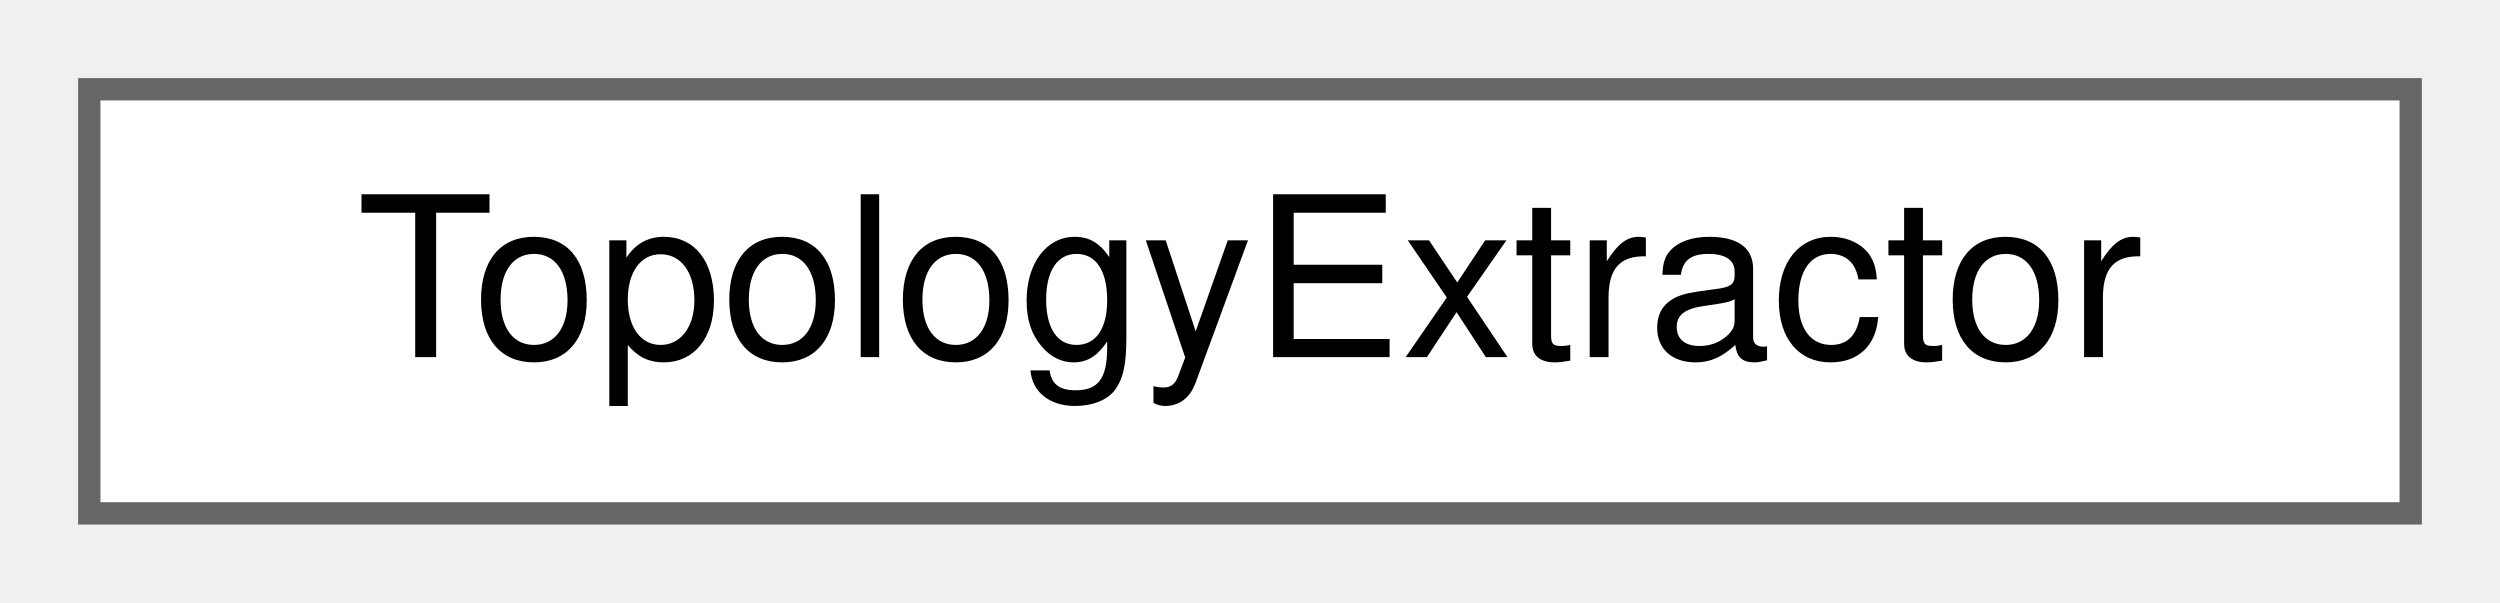
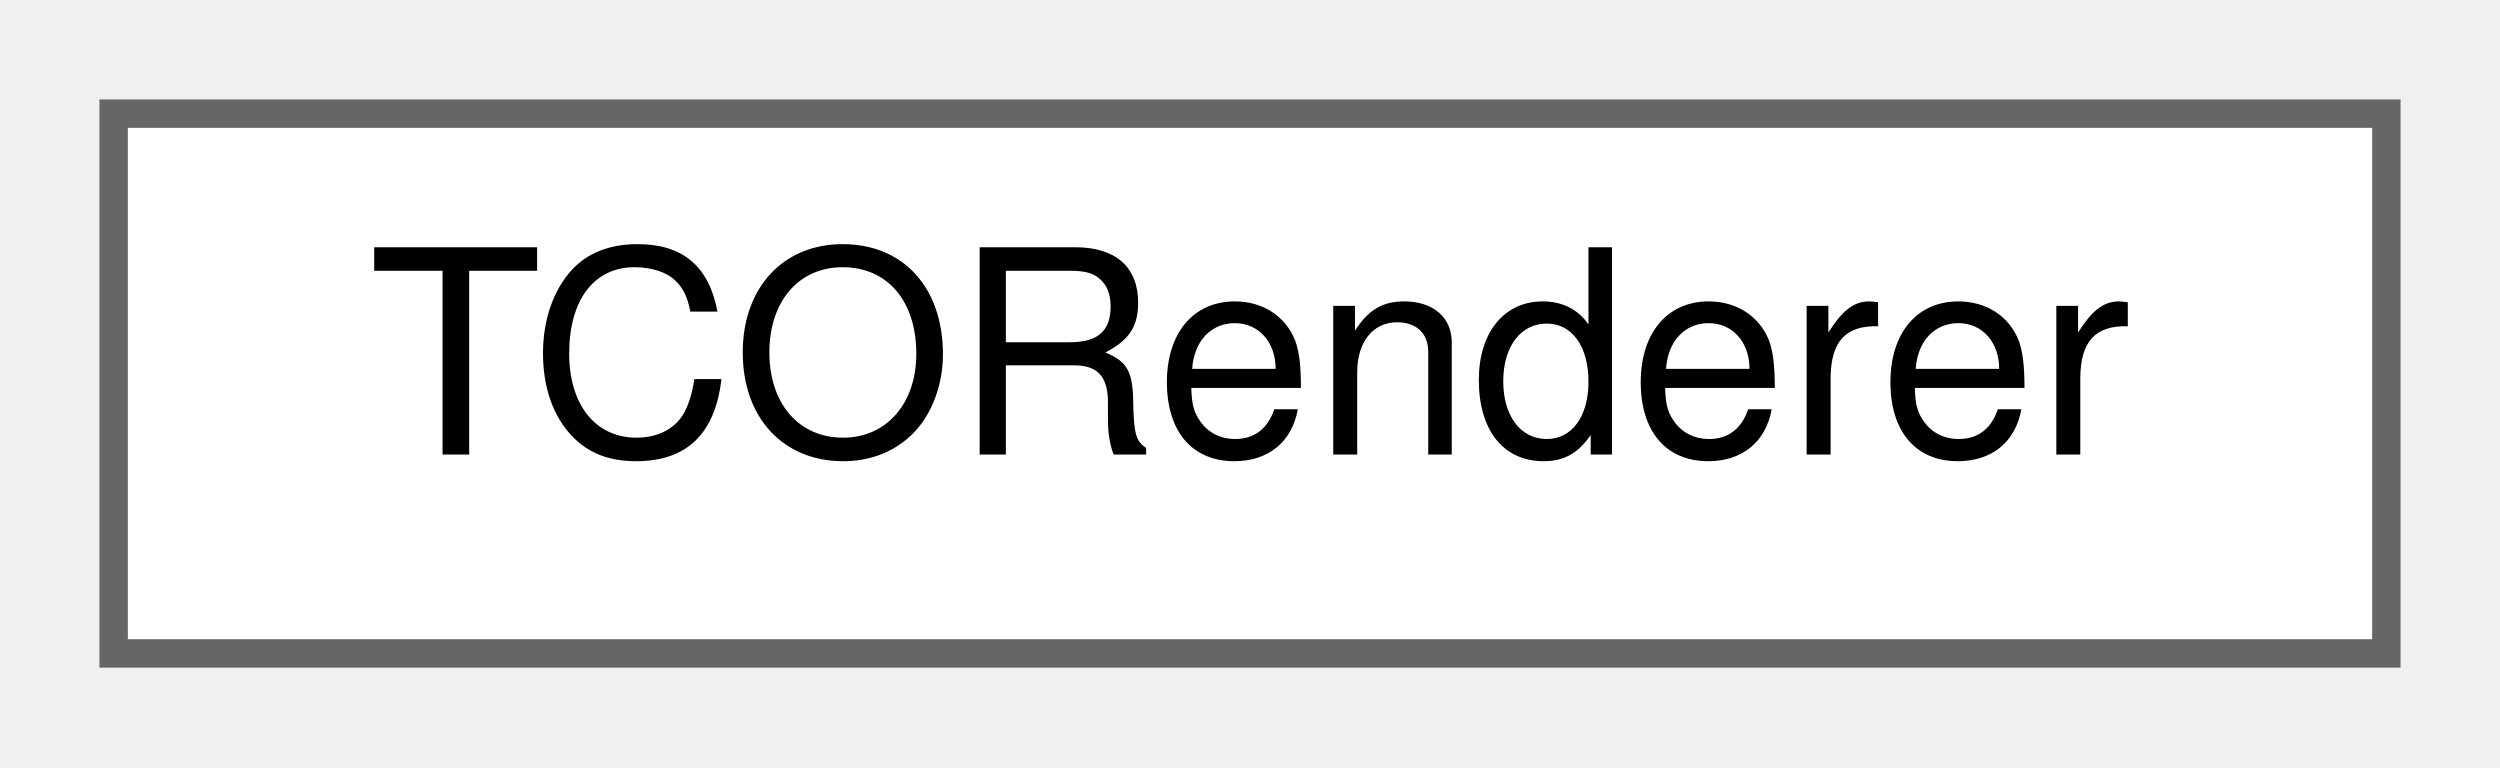
- <svg xmlns="http://www.w3.org/2000/svg" xmlns:xlink="http://www.w3.org/1999/xlink" width="112pt" height="27pt" viewBox="0.00 0.00 112.00 27.00">
+ <svg xmlns="http://www.w3.org/2000/svg" xmlns:xlink="http://www.w3.org/1999/xlink" width="88pt" height="27pt" viewBox="0.00 0.00 88.00 27.00">
  <g id="graph0" class="graph" transform="scale(1 1) rotate(0) translate(4 23)">
    <g id="Node000000" class="node">
      <g id="a_Node000000">
-         <a xlink:href="classTopologyExtractor.html" target="_top" xlink:title="Extrait la topologie ferroviaire (Switch + Straight) depuis un TopologyGraph.">
-           <polygon fill="white" stroke="#666666" points="104,-19 0,-19 0,0 104,0 104,-19" />
-           <text text-anchor="middle" x="52" y="-7" font-family="Helvetica,sans-Serif" font-size="10.00">TopologyExtractor</text>
+         <a xlink:href="classTCORenderer.html" target="_top" xlink:title=" ">
+           <polygon fill="white" stroke="#666666" points="80,-19 0,-19 0,0 80,0 80,-19" />
+           <text text-anchor="middle" x="40" y="-7" font-family="Helvetica,sans-Serif" font-size="10.00">TCORenderer</text>
        </a>
      </g>
    </g>
  </g>
</svg>
